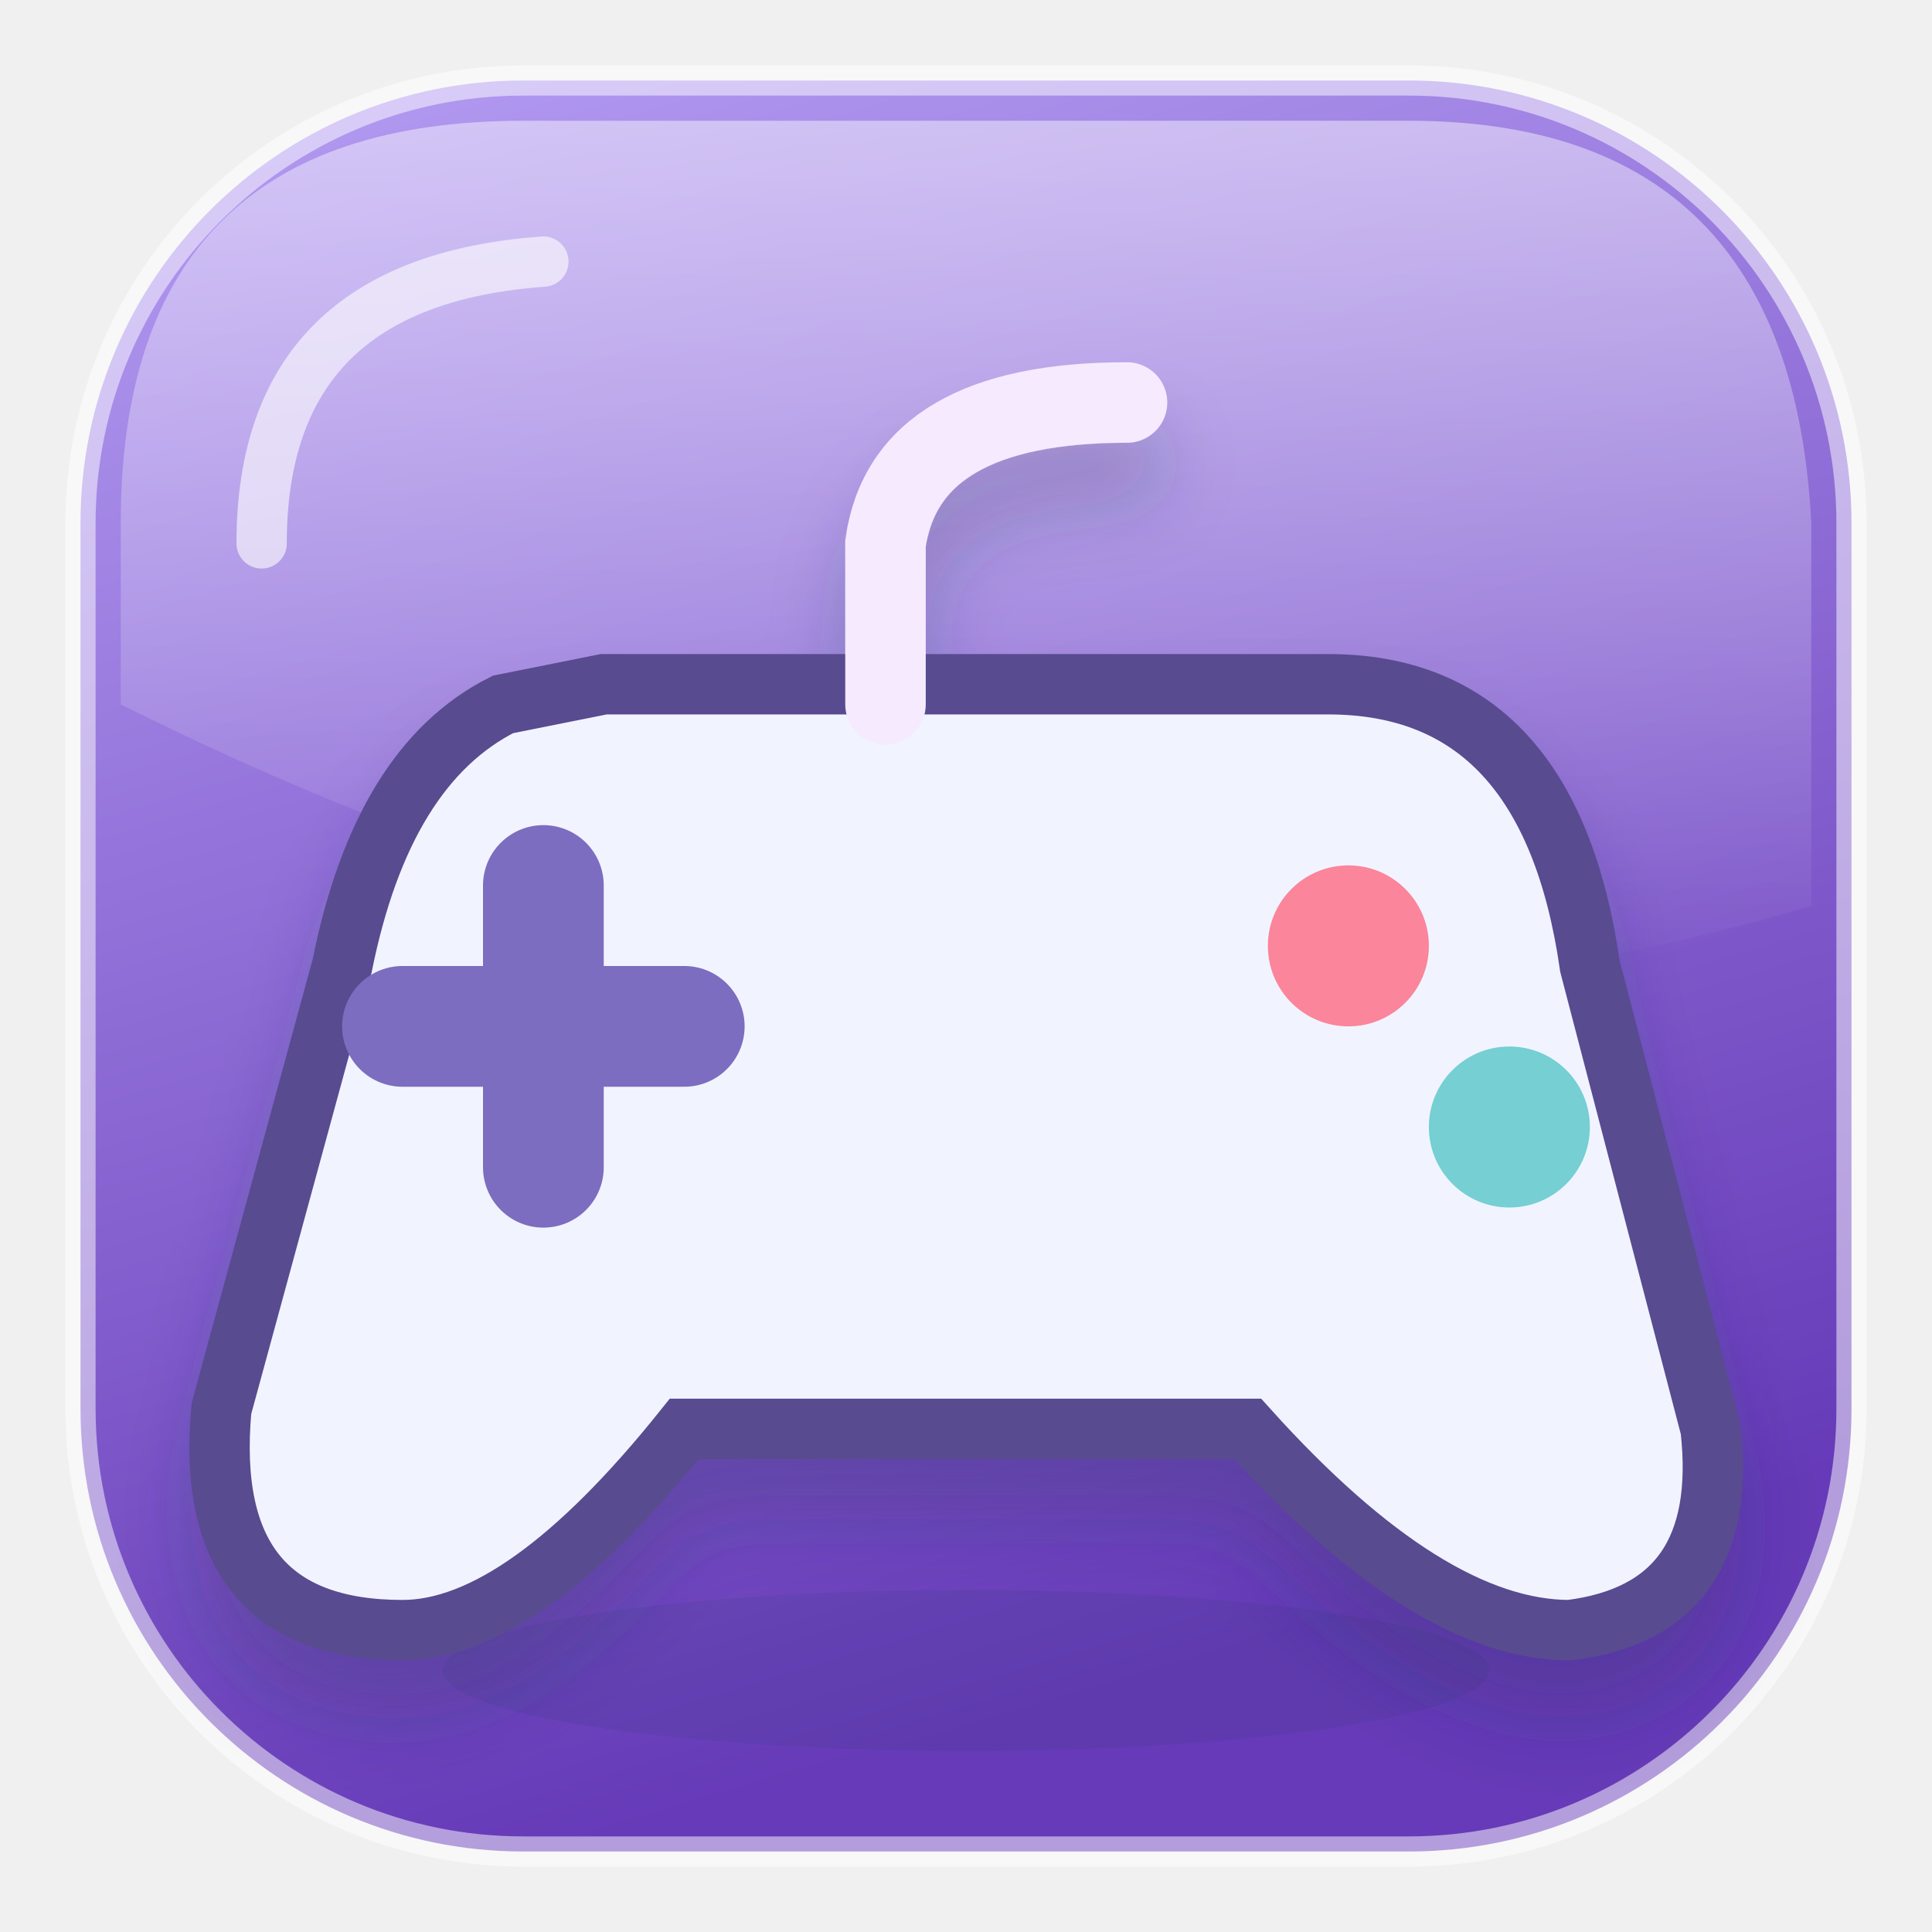
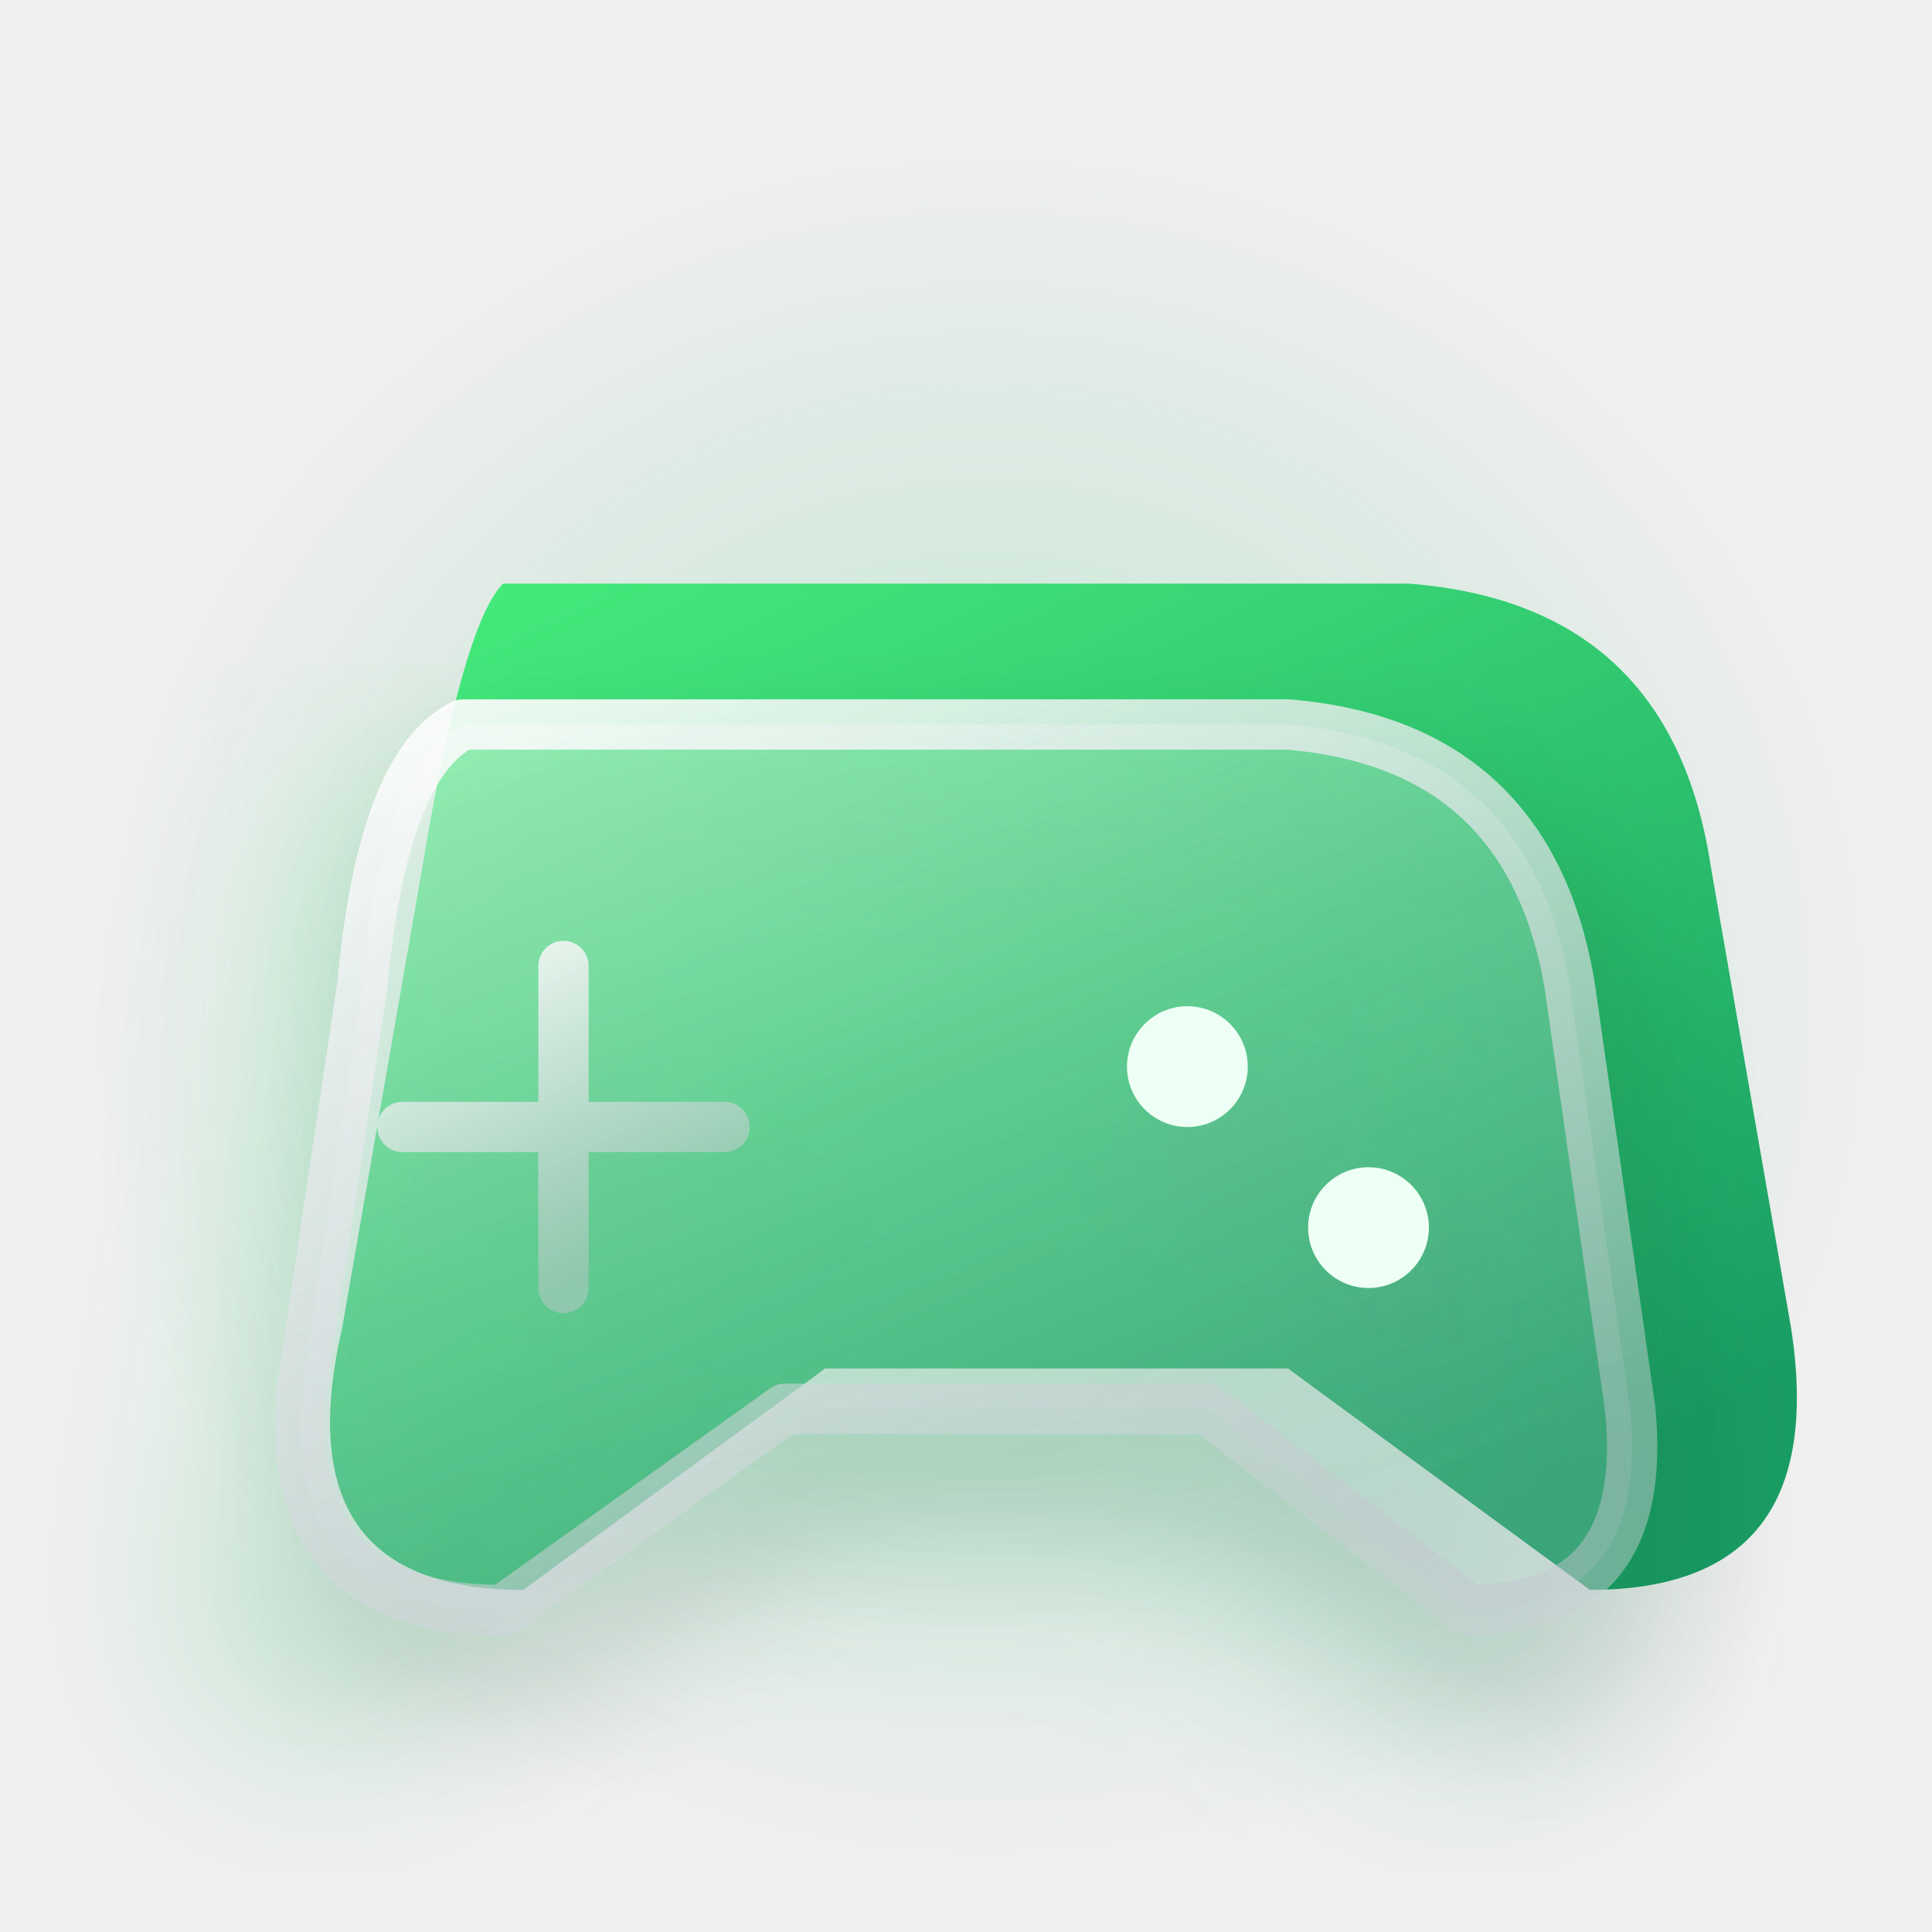
<svg xmlns="http://www.w3.org/2000/svg" viewBox="0 0 96 96">
  <defs>
-     <linearGradient id="tile" x2=".3" y2="1">
-       <stop stop-color="#b49cf2" />
-       <stop offset="1" stop-color="#663ab8" />
+     <linearGradient id="color" x1="0" y1="0" x2=".7" y2="1">
+       <stop stop-color="#46ee7c" />
+       <stop offset="1" stop-color="#199d63" />
    </linearGradient>
-     <linearGradient id="gloss" x2="0" y2="1">
-       <stop stop-color="#fff" stop-opacity=".45" />
-       <stop offset="1" stop-color="#fff" stop-opacity="0" />
+     <linearGradient id="glass" x1="0" y1="0" x2=".6" y2="1">
+       <stop stop-color="#ffffff" stop-opacity=".45" />
+       <stop offset=".5" stop-color="#f3f7ff" stop-opacity=".23" />
+       <stop offset="1" stop-color="#c3cfd9" stop-opacity=".18" />
    </linearGradient>
-     <filter id="shadow" x="-30%" y="-30%" width="160%" height="170%">
-       <feDropShadow dx="0" dy="3" stdDeviation="1.8" flood-color="#283055" flood-opacity=".23" />
+     <linearGradient id="edge" x1="0" y1="0" x2=".5" y2="1">
+       <stop stop-color="#fff" stop-opacity=".92" />
+       <stop offset="1" stop-color="#c2c8ce" stop-opacity=".48" />
+     </linearGradient>
+     <radialGradient id="glow">
+       <stop stop-color="#46ee7c" stop-opacity=".28" />
+       <stop offset="1" stop-color="#199d63" stop-opacity="0" />
+     </radialGradient>
+     <filter id="shadow" x="-40%" y="-40%" width="180%" height="180%">
+       <feDropShadow dy="4" stdDeviation="3" flood-opacity=".22" />
+     </filter>
+     <filter id="haze">
+       <feGaussianBlur stdDeviation="4" />
    </filter>
  </defs>
-   <rect x="4" y="4" width="88" height="88" rx="22" fill="url(#tile)" stroke="#fff" stroke-opacity=".5" stroke-width="1.5" />
-   <path d="M26 6H70Q89 6 90 26V45Q50 57 6 35V26Q6 6 26 6Z" fill="url(#gloss)" />
-   <ellipse cx="48" cy="83" rx="26" ry="4" fill="#23396a" opacity=".12" />
-   <g filter="url(#shadow)">
-     <path d="M25 35Q19 38 17 48L11 70Q10 81 20 81Q26 81 34 71H62Q71 81 78 81Q86 80 85 71L79 48Q77 34 66 34H30Z" fill="#f1f4ff" stroke="#584c90" stroke-width="3" />
-     <path d="M27 44V58M20 51H34" stroke="#7b6dc0" stroke-width="6" stroke-linecap="round" />
-     <circle cx="67" cy="47" r="4" fill="#fb859b" />
-     <circle cx="75" cy="56" r="4" fill="#74cfd3" />
-     <path d="M44 35V27Q45 20 56 20" stroke="#f6eaff" stroke-width="4" fill="none" stroke-linecap="round" />
+   <ellipse cx="49" cy="50" rx="45" ry="44" fill="url(#glow)" />
+   <g fill="url(#color)">
+     <path d="M25 29H70Q83 30 85 43L89 66Q91 79 79 79L64 68H41L26 79Q14 79 17 66L21 43Q23 31 25 29Z" />
  </g>
-   <path d="M13 27Q13 14 27 13" stroke="white" opacity=".6" stroke-width="2.5" stroke-linecap="round" fill="none" />
+   <g fill="url(#color)" opacity=".18" filter="url(#haze)" transform="translate(-8 9)">
+     <path d="M25 29H70Q83 30 85 43L89 66Q91 79 79 79L64 68H41L26 79Q14 79 17 66L21 43Q23 31 25 29Z" />
+   </g>
+   <g fill="url(#glass)" stroke="url(#edge)" stroke-width="2.5" stroke-linejoin="round" stroke-linecap="round" filter="url(#shadow)">
+     <path d="M23 36H64Q76 37 78 49L81 70Q82 80 73 80L60 70H39L25 80Q14 80 15 69L18 49Q19 38 23 36Z" />
+     <path d="M28 48v16m-8-8h16" fill="none" />
+     <circle cx="59" cy="53" r="3" fill="#eefff5" stroke="none" />
+     <circle cx="68" cy="61" r="3" fill="#eefff5" stroke="none" />
+   </g>
</svg>
